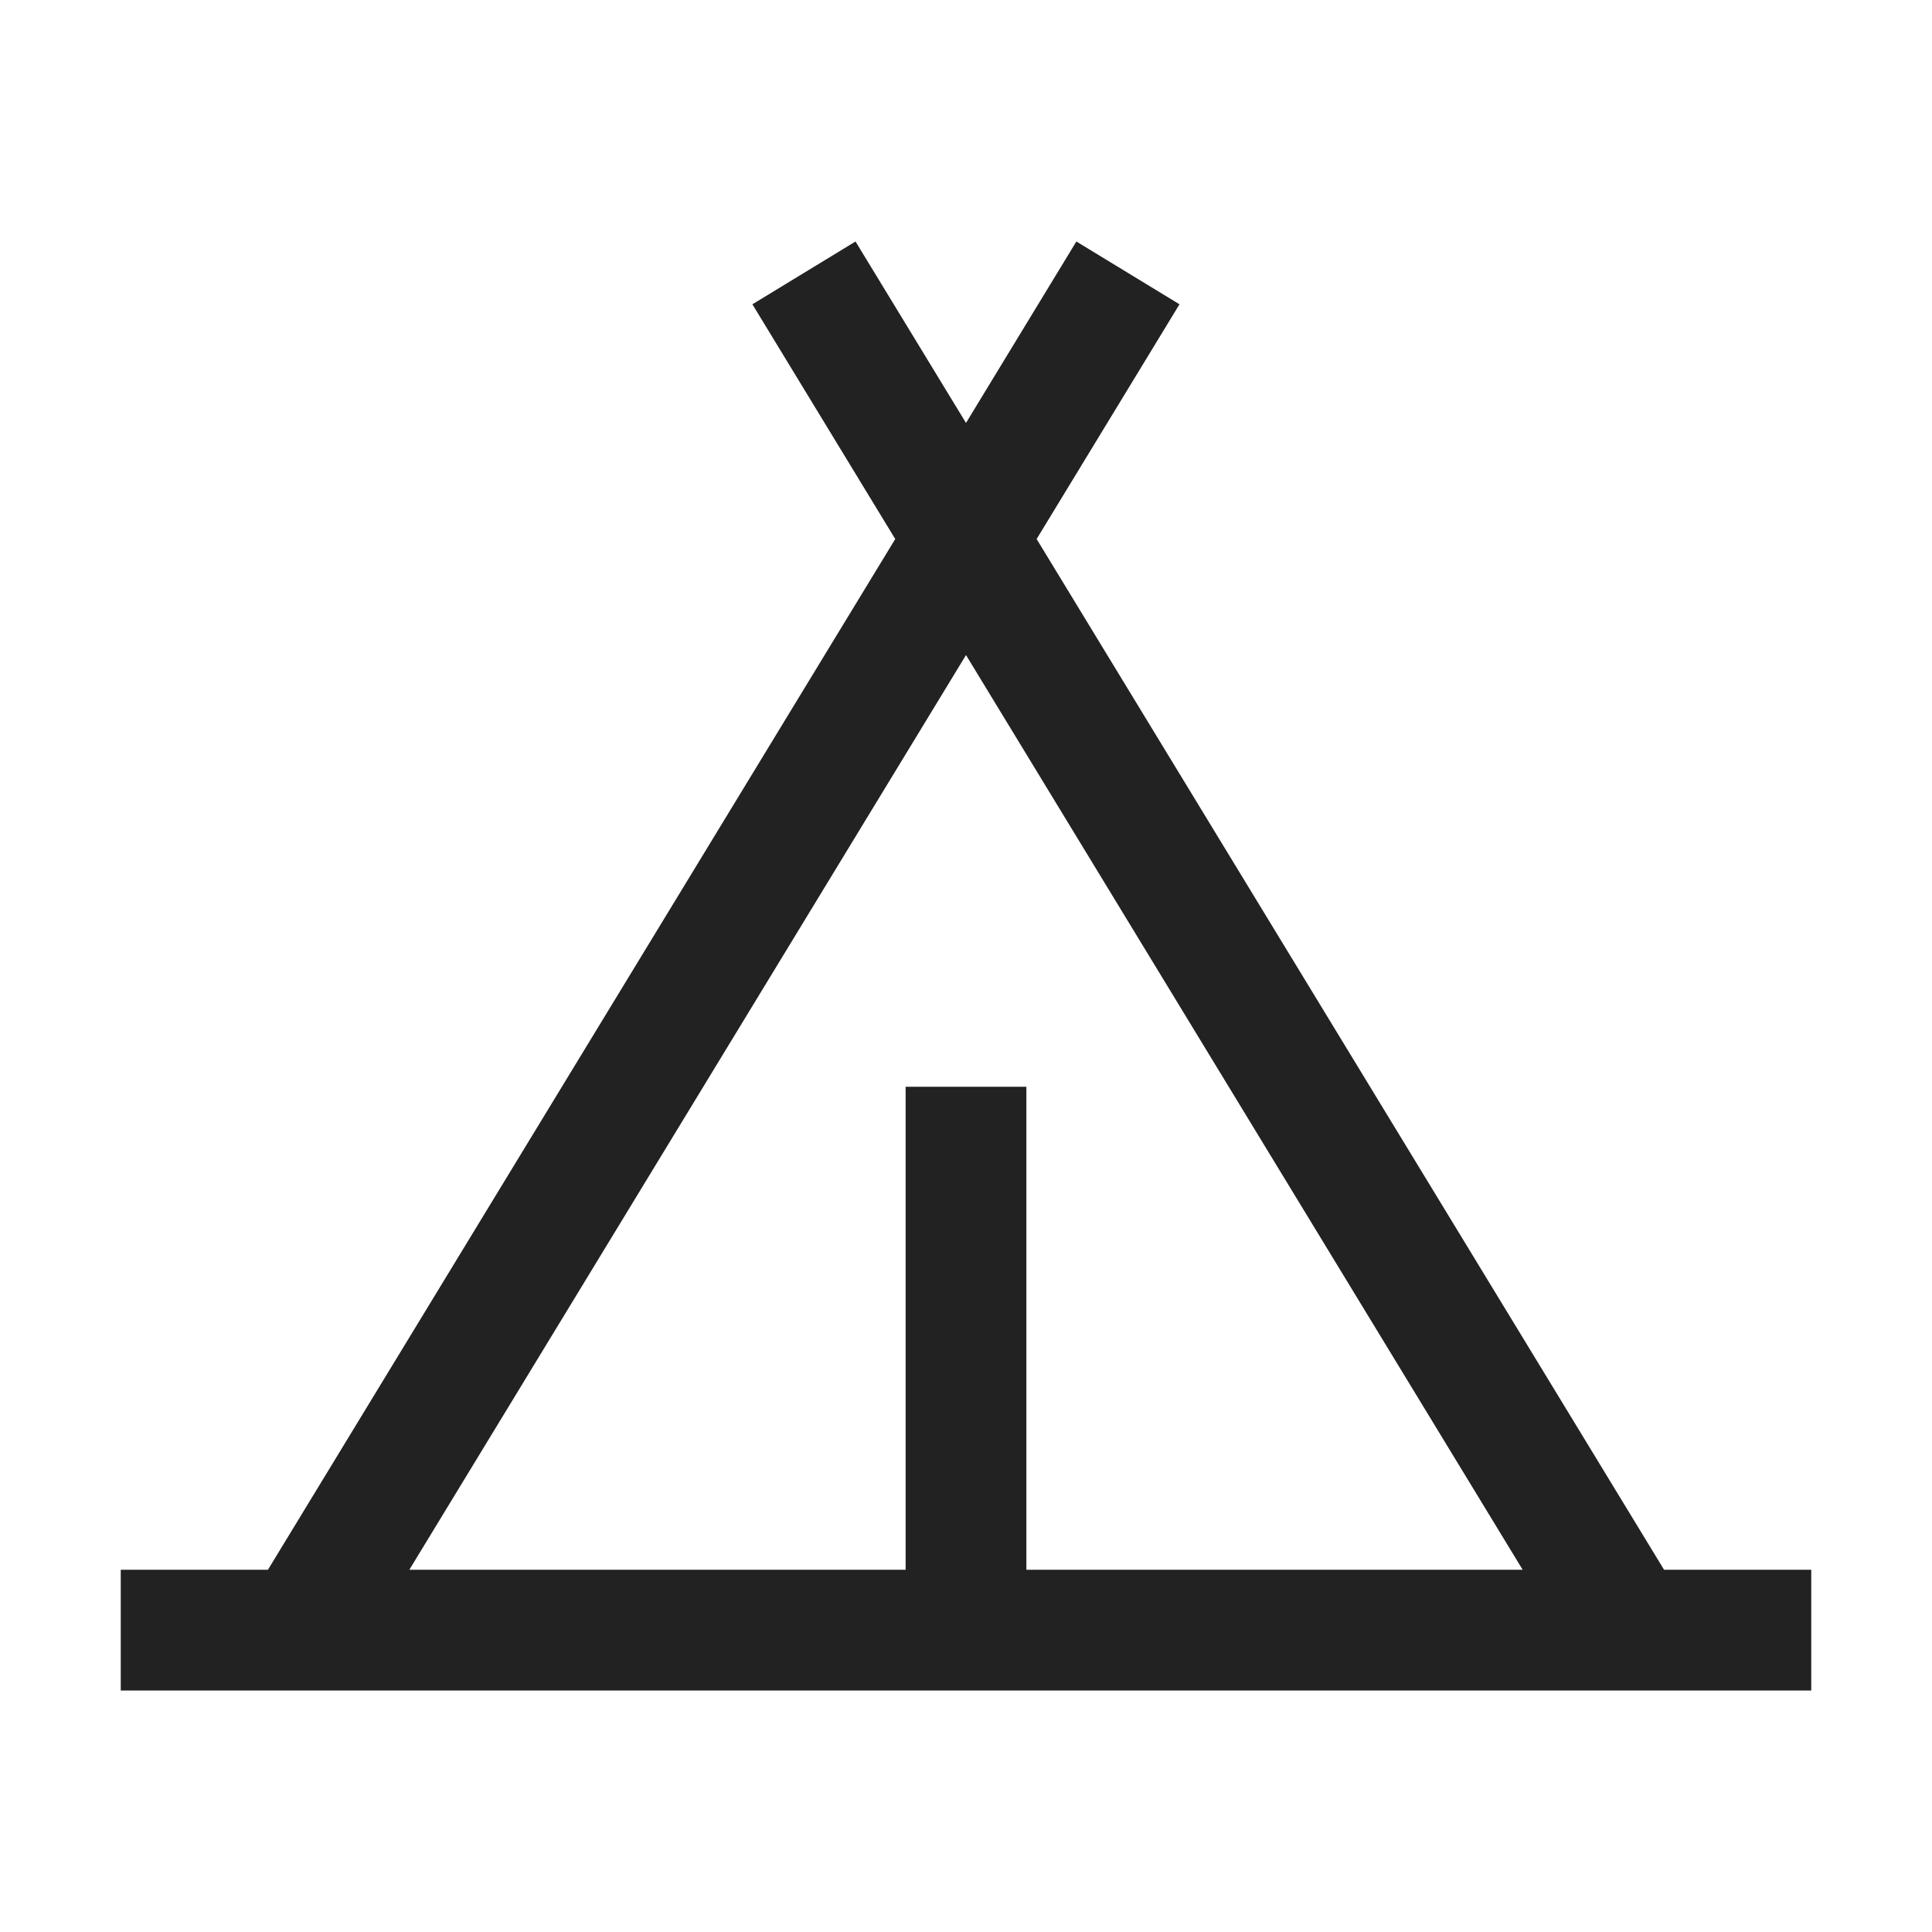
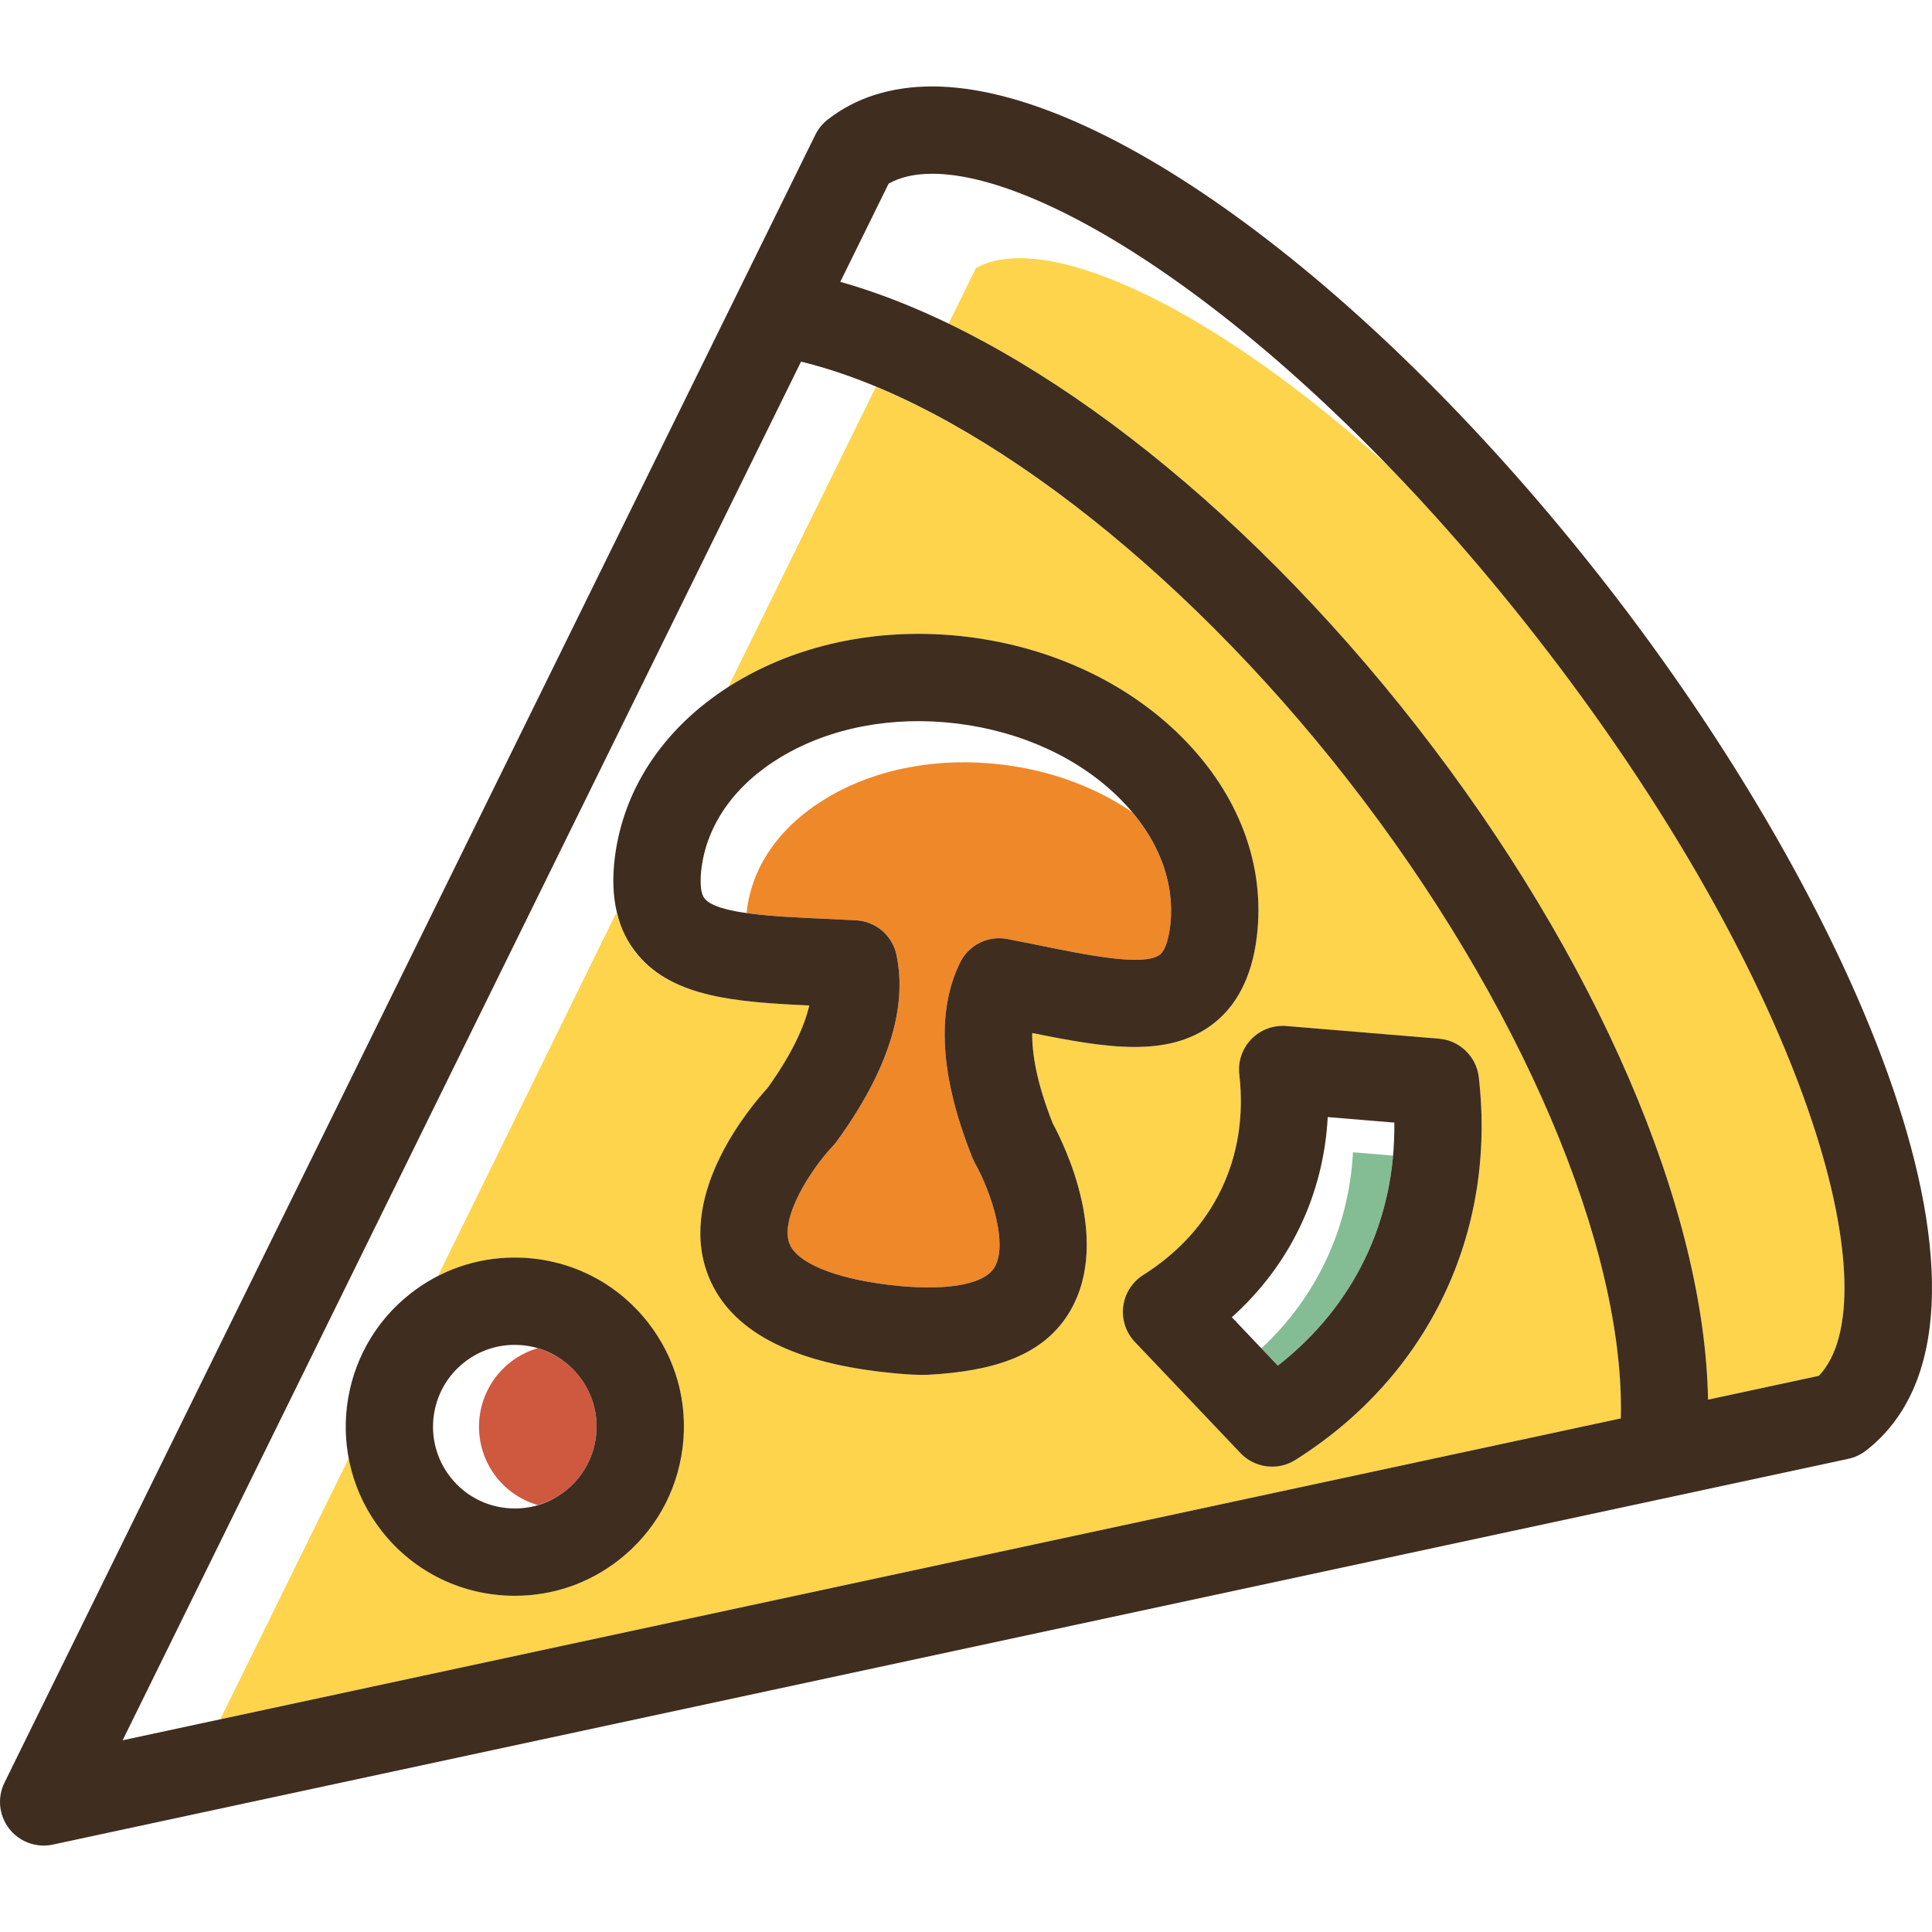
- <svg xmlns="http://www.w3.org/2000/svg" width="32" height="32" viewBox="0 0 32 32" fill="none">
-   <path fill-rule="evenodd" clip-rule="evenodd" d="M27.562 26L17.17 8.928l2.366-3.888L17.828 4L16 7.005L14.17 4l-1.708 1.04l2.366 3.888L4.438 26H2v2h28v-2zM16 10.85L25.22 26H17v-8h-2v8H6.78z" fill="#222" />
+ <svg xmlns="http://www.w3.org/2000/svg" version="1.1" id="Capa_1" x="0px" y="0px" viewBox="0 0 332.653 332.653" style="enable-background:new 0 0 332.653 332.653;" xml:space="preserve">
+   <g>
+     <g>
+       <path style="fill:#FDD44B;" d="M108.884,137.017c0.316-0.712,0.607-1.433,0.966-2.126    C109.49,135.584,109.2,136.306,108.884,137.017z" />
+       <path style="fill:#FDD44B;" d="M111.074,132.804c0.358-0.597,0.691-1.204,1.083-1.784    C111.765,131.6,111.432,132.208,111.074,132.804z" />
+       <path style="fill:#FDD44B;" d="M107.181,141.633c0.264-0.892,0.51-1.789,0.839-2.658    C107.69,139.844,107.445,140.742,107.181,141.633z" />
+       <path style="fill:#FDD44B;" d="M105.852,147.716c0.187-1.512,0.467-2.998,0.828-4.458    C106.319,144.718,106.039,146.204,105.852,147.716z" />
+       <path style="fill:#FDD44B;" d="M105.091,150.277c0,0.042,0,0.081,0,0.123C105.091,150.357,105.091,150.318,105.091,150.277z" />
+       <path style="fill:#FDD44B;" d="M125.379,118.309c-0.389,0.25-0.732,0.533-1.11,0.791c0.807-0.55,1.586-1.121,2.44-1.635    c11.336-6.814,25.525-9.583,39.955-7.803c14.428,1.781,27.518,7.919,36.856,17.285c9.825,9.854,14.397,22.076,12.873,34.414    c-0.856,6.938-3.535,12.072-7.964,15.258c-3.729,2.683-8.136,3.647-13.078,3.648c-5.307,0-11.242-1.114-17.621-2.404    c-0.048,3.431,0.709,8.451,3.526,15.554c1.966,3.62,10.599,21.016,2.371,33.314c-4.44,6.636-12.448,9.37-23.816,9.978    c-3.093,0.165-9.03-0.616-9.077-0.623c-15.917-2.029-25.679-7.74-28.993-16.995c-4.991-13.93,7.614-28.704,10.4-31.737    c4.459-6.204,6.415-10.89,7.204-14.228c-12.558-0.583-23.404-1.397-29.55-8.673c-1.745-2.064-2.702-4.489-3.702-7.252v0.001    l-30.665,62.47c4.042-2.055,8.527-3.145,13.16-3.145c9.042,0,17.434,4.086,22.99,11.207c4.784,6.132,6.904,13.761,5.95,21.48    c-0.953,7.72-4.85,14.605-10.983,19.39c-5.166,4.031-11.351,6.162-17.894,6.162c-9.042,0-17.414-4.085-22.971-11.207    c-2.983-3.823-4.84-8.167-5.655-12.637c0.01,0.055,0.009,0.11,0.019,0.165L37.928,296.03l241.147-51.812    c0.703-29.48-17.256-71.802-46.974-109.892c-25.032-32.082-55.177-56.872-81.279-67.724L125.379,118.309z M247.773,178.842    c3.569,0.298,6.433,3.071,6.845,6.627c3.106,26.861-8.7,51.498-31.582,65.905c-1.235,0.777-2.623,1.156-4.002,1.156    c-2.006,0-3.991-0.801-5.453-2.339l-18.177-19.13c-1.553-1.634-2.29-3.876-2.01-6.112c0.28-2.235,1.548-4.227,3.454-5.427    c12.161-7.655,18.187-20.233,16.535-34.508c-0.259-2.238,0.5-4.474,2.067-6.093c1.567-1.619,3.772-2.441,6.022-2.263    L247.773,178.842z" />
+       <path style="fill:#FDD44B;" d="M59.581,246.848c0.006,0.147,0.001,0.293,0.009,0.44C59.582,247.142,59.587,246.995,59.581,246.848    z" />
+       <path style="fill:#FDD44B;" d="M118.141,123.987c-0.456,0.434-0.872,0.892-1.305,1.34    C117.269,124.879,117.684,124.421,118.141,123.987z" />
+       <path style="fill:#FDD44B;" d="M113.733,128.912c0.395-0.512,0.77-1.035,1.192-1.533    C114.501,127.877,114.128,128.4,113.733,128.912z" />
+       <path style="fill:#FDD44B;" d="M121.798,120.859c-0.5,0.386-0.964,0.794-1.442,1.195    C120.834,121.654,121.298,121.245,121.798,120.859z" />
+       <path style="fill:#FDD44B;" d="M73.157,220.998c-0.045,0.028-0.092,0.053-0.137,0.082    C73.065,221.051,73.112,221.027,73.157,220.998z" />
+       <path style="fill:#FDD44B;" d="M148.286,65.565c0.514,0.198,1.029,0.404,1.546,0.612C149.315,65.969,148.8,65.762,148.286,65.565z    " />
+       <path style="fill:#FDD44B;" d="M142.744,63.63c0.348,0.109,0.692,0.21,1.042,0.325C143.436,63.841,143.092,63.738,142.744,63.63z" />
+       <path style="fill:#FDD44B;" d="M59.631,243.674c0.018-0.256,0.034-0.512,0.058-0.767    C59.665,243.163,59.649,243.418,59.631,243.674z" />
+       <path style="fill:#FDD44B;" d="M67.96,225.18c-0.24,0.243-0.468,0.492-0.699,0.741C67.491,225.672,67.72,225.422,67.96,225.18z" />
+       <path style="fill:#FDD44B;" d="M62.716,232.455c0.109-0.217,0.206-0.439,0.322-0.653    C62.923,232.017,62.826,232.238,62.716,232.455z" />
+       <path style="fill:#FDD44B;" d="M64.919,228.774c0.146-0.205,0.312-0.4,0.463-0.602C65.23,228.375,65.066,228.568,64.919,228.774z" />
+       <path style="fill:#FDD44B;" d="M61.218,235.944c0.095-0.271,0.202-0.539,0.305-0.807C61.42,235.406,61.314,235.672,61.218,235.944    z" />
+     </g>
+     <g>
+       <path style="fill:#FDD44B;" d="M194.044,42.737c1.638,1.021,3.302,2.099,4.994,3.241    C197.346,44.837,195.682,43.758,194.044,42.737z" />
+       <path style="fill:#FDD44B;" d="M184.43,37.264c2.964,1.519,6.054,3.268,9.257,5.253C190.485,40.533,187.394,38.782,184.43,37.264z    " />
+       <path style="fill:#FDD44B;" d="M179.571,34.922c1.383,0.618,2.806,1.303,4.254,2.034    C182.377,36.226,180.954,35.539,179.571,34.922z" />
+       <path style="fill:#FDD44B;" d="M238.985,80.205c-5.996-6.195-11.915-11.829-17.691-16.899    C227.069,68.375,232.991,74.011,238.985,80.205z" />
+       <path style="fill:#FDD44B;" d="M175.605,33.282c1.264,0.487,2.554,1.013,3.884,1.605C178.16,34.295,176.869,33.768,175.605,33.282    z" />
+       <path style="fill:#FDD44B;" d="M209.994,53.946c3.659,2.847,7.404,5.941,11.214,9.284    C217.398,59.888,213.654,56.793,209.994,53.946z" />
+       <path style="fill:#FDD44B;" d="M160.526,29.918c0.917,0,1.891,0.073,2.89,0.179C162.417,29.991,161.443,29.918,160.526,29.918z" />
+       <path style="fill:#FDD44B;" d="M199.144,46.051c3.46,2.338,7.027,4.926,10.68,7.763C206.171,50.978,202.603,48.387,199.144,46.051    z" />
+       <path style="fill:#FDD44B;" d="M144.682,48.529c1.774,0.5,3.57,1.081,5.377,1.703C148.251,49.61,146.455,49.029,144.682,48.529z" />
+       <path style="fill:#FDD44B;" d="M155.601,52.32c-1.267-0.513-2.525-0.995-3.778-1.451C153.075,51.325,154.335,51.809,155.601,52.32    z" />
+       <path style="fill:#FDD44B;" d="M312,193.093c-8.462-25.414-25.31-55.032-47.44-83.396c-8.528-10.93-17.121-20.757-25.573-29.49    c-26.172-23.584-49.599-35.751-63.426-35.751c-3.003,0-5.527,0.571-7.523,1.7l-4.709,9.57c-0.039-0.019-0.077-0.035-0.116-0.053    c26.894,12.955,55.938,37.615,80.743,69.405c31.042,39.785,49.563,83.045,50.135,115.913l19.08-4.099    C319.42,230.346,319.029,214.205,312,193.093z" />
+       <path style="fill:#FDD44B;" d="M171.326,31.791c1.179,0.362,2.394,0.778,3.641,1.244C173.72,32.569,172.505,32.153,171.326,31.791    z" />
+       <path style="fill:#FDD44B;" d="M157.597,53.141c1.358,0.578,2.725,1.195,4.097,1.835    C160.322,54.336,158.956,53.719,157.597,53.141z" />
+       <path style="fill:#FDD44B;" d="M167.634,30.808c1.009,0.227,2.05,0.501,3.12,0.817C169.684,31.31,168.642,31.035,167.634,30.808z" />
+       <path style="fill:#FDD44B;" d="M164.07,30.171c0.999,0.128,2.03,0.298,3.105,0.528C166.1,30.469,165.069,30.299,164.07,30.171z" />
+     </g>
+     <g>
+       <path style="fill:#CE593F;" d="M88.624,231.561c0.66,0,1.311,0.054,1.95,0.148C89.933,231.621,89.284,231.561,88.624,231.561z" />
+       <path style="fill:#CE593F;" d="M90.751,231.739c0.617,0.098,1.225,0.229,1.82,0.4C91.976,231.967,91.37,231.832,90.751,231.739z" />
+       <path style="fill:#CE593F;" d="M91.795,259.333c-0.334,0.078-0.664,0.168-1.004,0.221    C91.132,259.503,91.461,259.41,91.795,259.333z" />
+       <path style="fill:#CE593F;" d="M99.742,236.981c-1.852-2.374-4.361-4.029-7.169-4.842c-1.68,0.494-3.264,1.295-4.685,2.404    c-6.121,4.777-7.215,13.643-2.438,19.767c1.843,2.361,4.335,4.008,7.126,4.826c1.692-0.493,3.295-1.27,4.725-2.386    c2.967-2.314,4.854-5.645,5.315-9.378C103.077,243.638,102.055,239.948,99.742,236.981z" />
+     </g>
+     <g>
+       <path style="fill:#EF8829;" d="M122.094,155.368c-0.085-0.056-0.182-0.109-0.258-0.167    C121.913,155.259,122.01,155.312,122.094,155.368z" />
+       <path style="fill:#EF8829;" d="M194.972,139.872c-6.27-4.322-13.965-7.179-22.309-8.21c-11.114-1.37-21.896,0.676-30.366,5.767    c-7.879,4.735-12.738,11.557-13.681,19.208c-0.022,0.176-0.043,0.37-0.063,0.575c-0.419-0.059-0.825-0.123-1.221-0.19    c4.081,0.695,9.514,0.943,14.563,1.171c1.784,0.081,5.531,0.269,5.546,0.27c3.297,0.195,6.19,2.554,6.909,5.939    c1.958,9.241-1.512,20.06-10.314,32.16c-0.197,0.269-0.41,0.526-0.641,0.767c-3.939,4.171-9.058,12.38-7.498,16.703    c1.204,3.333,7.56,6.013,17.01,7.181c9.436,1.161,16.241,0.106,18.218-2.832c2.564-3.814-0.405-13.021-3.222-18.043    c-0.157-0.279-0.304-0.586-0.425-0.883c-5.595-13.875-6.329-25.215-2.183-33.701c1.513-3.095,4.871-4.682,8.102-4.091    c0.03,0.005,3.74,0.74,5.492,1.095c8.428,1.715,17.978,3.655,20.758,1.656c1.166-0.838,1.643-3.427,1.824-4.896    C202.308,152.753,200.003,145.875,194.972,139.872z" />
+       <path style="fill:#EF8829;" d="M122.887,155.802c-0.142-0.066-0.289-0.129-0.417-0.199    C122.597,155.673,122.745,155.736,122.887,155.802z" />
+       <path style="fill:#EF8829;" d="M127.245,157.006c-0.366-0.063-0.719-0.13-1.062-0.2    C126.525,156.877,126.879,156.943,127.245,157.006z" />
+       <path style="fill:#EF8829;" d="M126,156.767c-0.308-0.066-0.607-0.134-0.892-0.207C125.393,156.633,125.693,156.701,126,156.767z" />
+       <path style="fill:#EF8829;" d="M123.803,156.17c-0.195-0.068-0.39-0.135-0.568-0.208    C123.414,156.034,123.609,156.102,123.803,156.17z" />
+       <path style="fill:#EF8829;" d="M124.846,156.489c-0.25-0.067-0.494-0.136-0.725-0.209    C124.351,156.353,124.597,156.422,124.846,156.489z" />
+     </g>
+     <path style="fill:#84BD93;" d="M239.843,198.972l-6.889-0.572c-0.691,13.038-6.247,24.897-15.767,33.762l-5.093-5.36l7.926,8.342   c13.189-10.318,20.277-25.11,20.057-41.854C240.103,195.213,240.011,197.104,239.843,198.972z" />
+     <path style="fill:#3F2D20;" d="M276.413,100.449c-39.931-51.179-86.502-85.565-115.887-85.565c-7.098,0-13.16,1.921-18.018,5.711   c-0.895,0.698-1.619,1.59-2.12,2.607L0.773,306.933c-1.272,2.586-0.955,5.671,0.818,7.943c1.442,1.848,3.639,2.894,5.926,2.894   c0.525,0,1.054-0.055,1.58-0.168l309.165-66.426c1.109-0.239,2.15-0.725,3.045-1.423   C350.213,227.199,319.752,155.994,276.413,100.449z M137.92,62.27c28.61,6.916,64.902,34.531,94.181,72.056   c29.718,38.09,47.677,80.412,46.974,109.892L21.116,299.642L137.92,62.27z M313.169,236.892l-19.079,4.099   c-0.573-32.868-19.093-76.128-50.135-115.913c-30.636-39.263-67.742-67.664-99.273-76.549l8.322-16.911   c1.997-1.13,4.52-1.7,7.523-1.7c20.766,0,63.169,27.403,104.034,79.778c22.13,28.364,38.977,57.982,47.44,83.396   C319.029,214.205,319.42,230.346,313.169,236.892z" />
+     <path style="fill:#3F2D20;" d="M88.624,216.527c-6.543,0-12.732,2.131-17.901,6.162c-12.658,9.877-14.921,28.211-5.044,40.869   c5.556,7.123,13.929,11.207,22.972,11.207c6.542,0,12.73-2.131,17.896-6.161c6.133-4.784,10.035-11.67,10.988-19.39   c0.953-7.719-1.157-15.347-5.941-21.48C106.039,220.612,97.667,216.527,88.624,216.527z M102.615,247.371   c-0.46,3.733-2.348,7.064-5.315,9.378c-2.5,1.951-5.491,2.981-8.649,2.981c-4.378,0-8.431-1.976-11.118-5.421   c-4.778-6.123-3.683-14.99,2.438-19.767c2.501-1.951,5.492-2.982,8.653-2.982c4.377,0,8.429,1.976,11.117,5.421   C102.055,239.948,103.077,243.638,102.615,247.371z" />
+     <path style="fill:#3F2D20;" d="M177.729,177.863c6.379,1.29,12.314,2.404,17.621,2.404c4.943-0.001,9.349-0.965,13.078-3.648   c4.428-3.186,7.108-8.32,7.964-15.257c1.524-12.338-3.048-24.56-12.873-34.414c-9.338-9.365-22.427-15.503-36.855-17.285   c-14.429-1.78-28.618,0.989-39.954,7.803c-11.926,7.169-19.333,17.912-20.857,30.25c-0.856,6.938,0.494,12.569,4.016,16.737   c6.147,7.276,16.917,8.09,29.475,8.673c-0.789,3.339-2.744,8.024-7.204,14.229c-2.786,3.033-15.391,17.807-10.401,31.737   c3.315,9.255,13.077,14.966,28.994,16.995c0.047,0.007,5.984,0.788,9.077,0.622c11.368-0.608,19.376-3.342,23.816-9.978   c8.228-12.299-0.405-29.695-2.371-33.314C178.438,186.313,177.681,181.294,177.729,177.863z M171.125,218.381   c-1.977,2.937-8.782,3.992-18.218,2.832c-9.45-1.168-15.806-3.848-17.01-7.18c-1.56-4.323,3.559-12.532,7.499-16.703   c0.23-0.242,0.443-0.498,0.64-0.767c8.802-12.1,12.272-22.919,10.314-32.16c-0.718-3.386-3.612-5.745-6.908-5.94   c-0.015-0.001-3.762-0.189-5.546-0.27c-8.592-0.387-18.331-0.825-20.543-3.442c-0.926-1.096-0.759-3.723-0.577-5.192   c0.944-7.65,5.802-14.473,13.681-19.208c8.47-5.091,19.253-7.137,30.366-5.767c11.111,1.372,21.073,5.981,28.05,12.979   c6.491,6.509,9.545,14.307,8.599,21.957c-0.181,1.469-0.659,4.058-1.824,4.896c-2.78,1.999-12.331,0.059-20.758-1.656   c-1.752-0.355-5.462-1.09-5.492-1.095c-3.231-0.591-6.588,0.995-8.101,4.09c-4.146,8.486-3.412,19.825,2.183,33.701   c0.12,0.297,0.268,0.604,0.425,0.883C170.719,205.36,173.689,214.566,171.125,218.381z" />
+     <path style="fill:#3F2D20;" d="M247.773,178.842l-26.299-2.184c-2.25-0.178-4.455,0.644-6.023,2.263   c-1.567,1.619-2.326,3.854-2.066,6.093c1.651,14.276-4.375,26.853-16.536,34.508c-1.907,1.2-3.174,3.192-3.454,5.428   c-0.28,2.236,0.457,4.478,2.01,6.112l18.177,19.13c1.462,1.539,3.446,2.339,5.453,2.339c1.378,0,2.767-0.379,4.001-1.156   c22.882-14.407,34.688-39.044,31.582-65.905C254.205,181.913,251.341,179.14,247.773,178.842z M220.021,235.144l-7.926-8.342   c9.984-8.935,15.804-21.083,16.514-34.464l11.469,0.952C240.298,210.034,233.209,224.825,220.021,235.144z" />
+   </g>
+   <g>
+ </g>
+   <g>
+ </g>
+   <g>
+ </g>
+   <g>
+ </g>
+   <g>
+ </g>
+   <g>
+ </g>
+   <g>
+ </g>
+   <g>
+ </g>
+   <g>
+ </g>
+   <g>
+ </g>
+   <g>
+ </g>
+   <g>
+ </g>
+   <g>
+ </g>
+   <g>
+ </g>
+   <g>
+ </g>
</svg>
